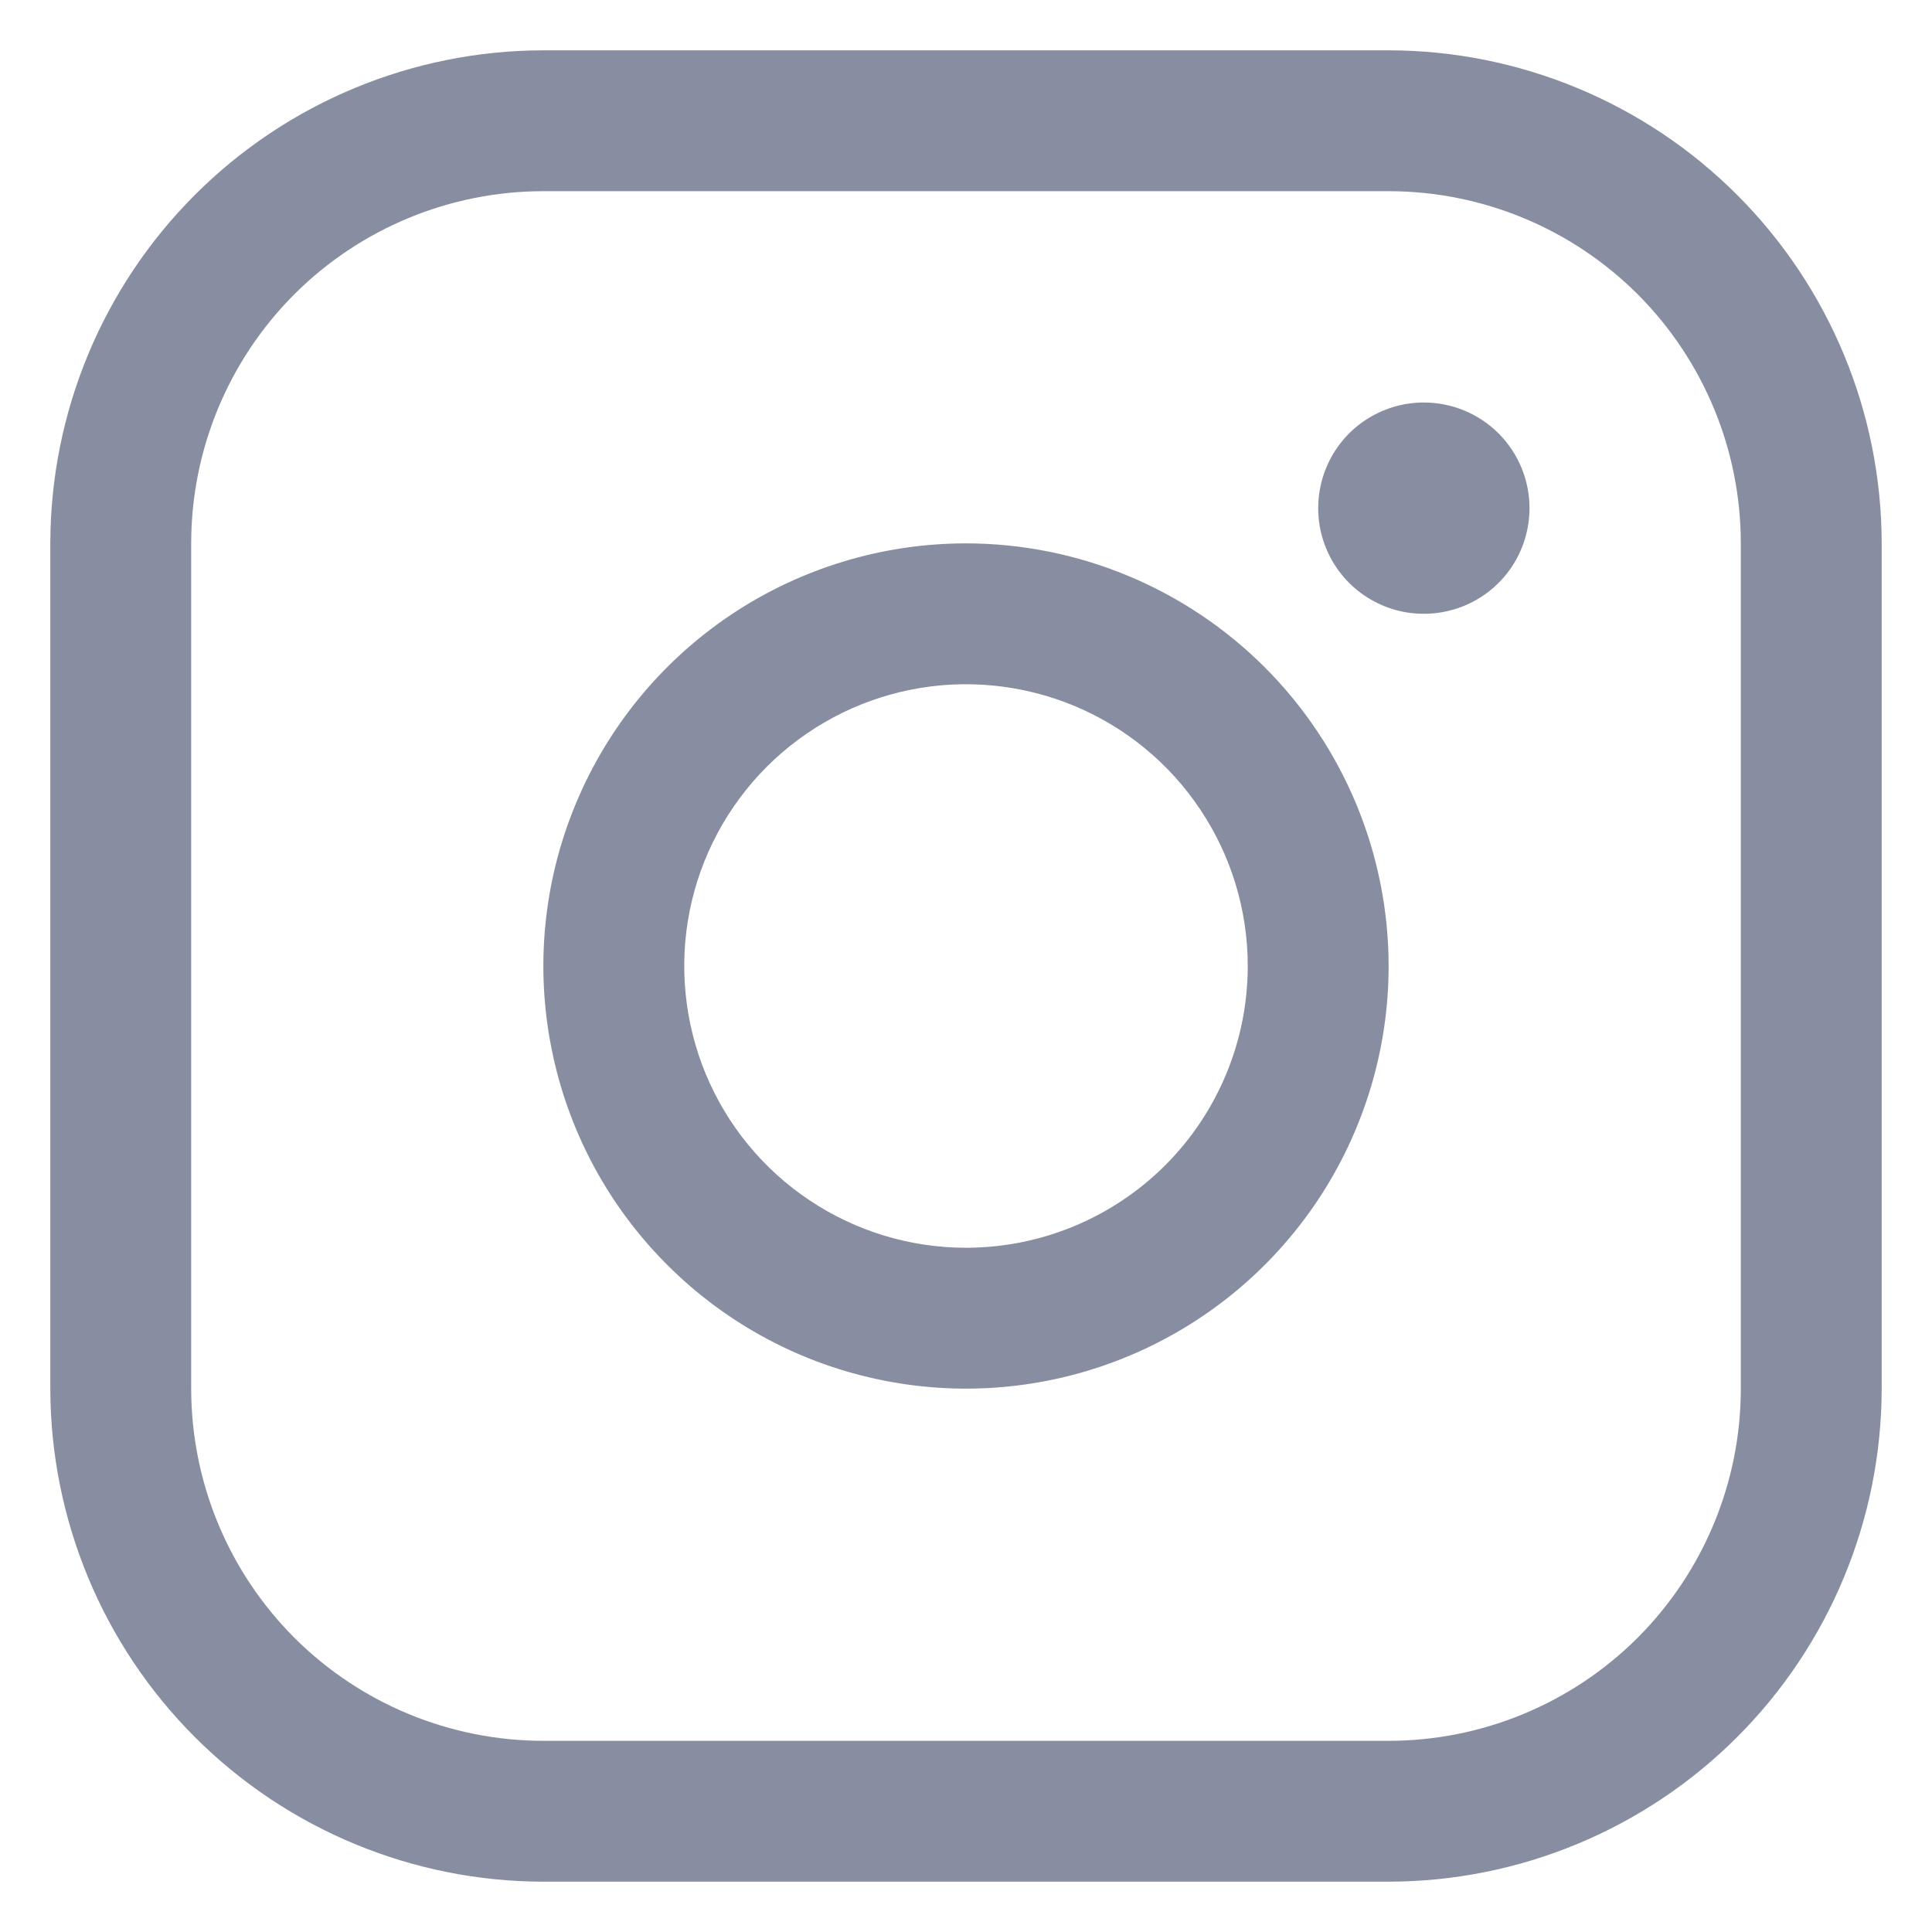
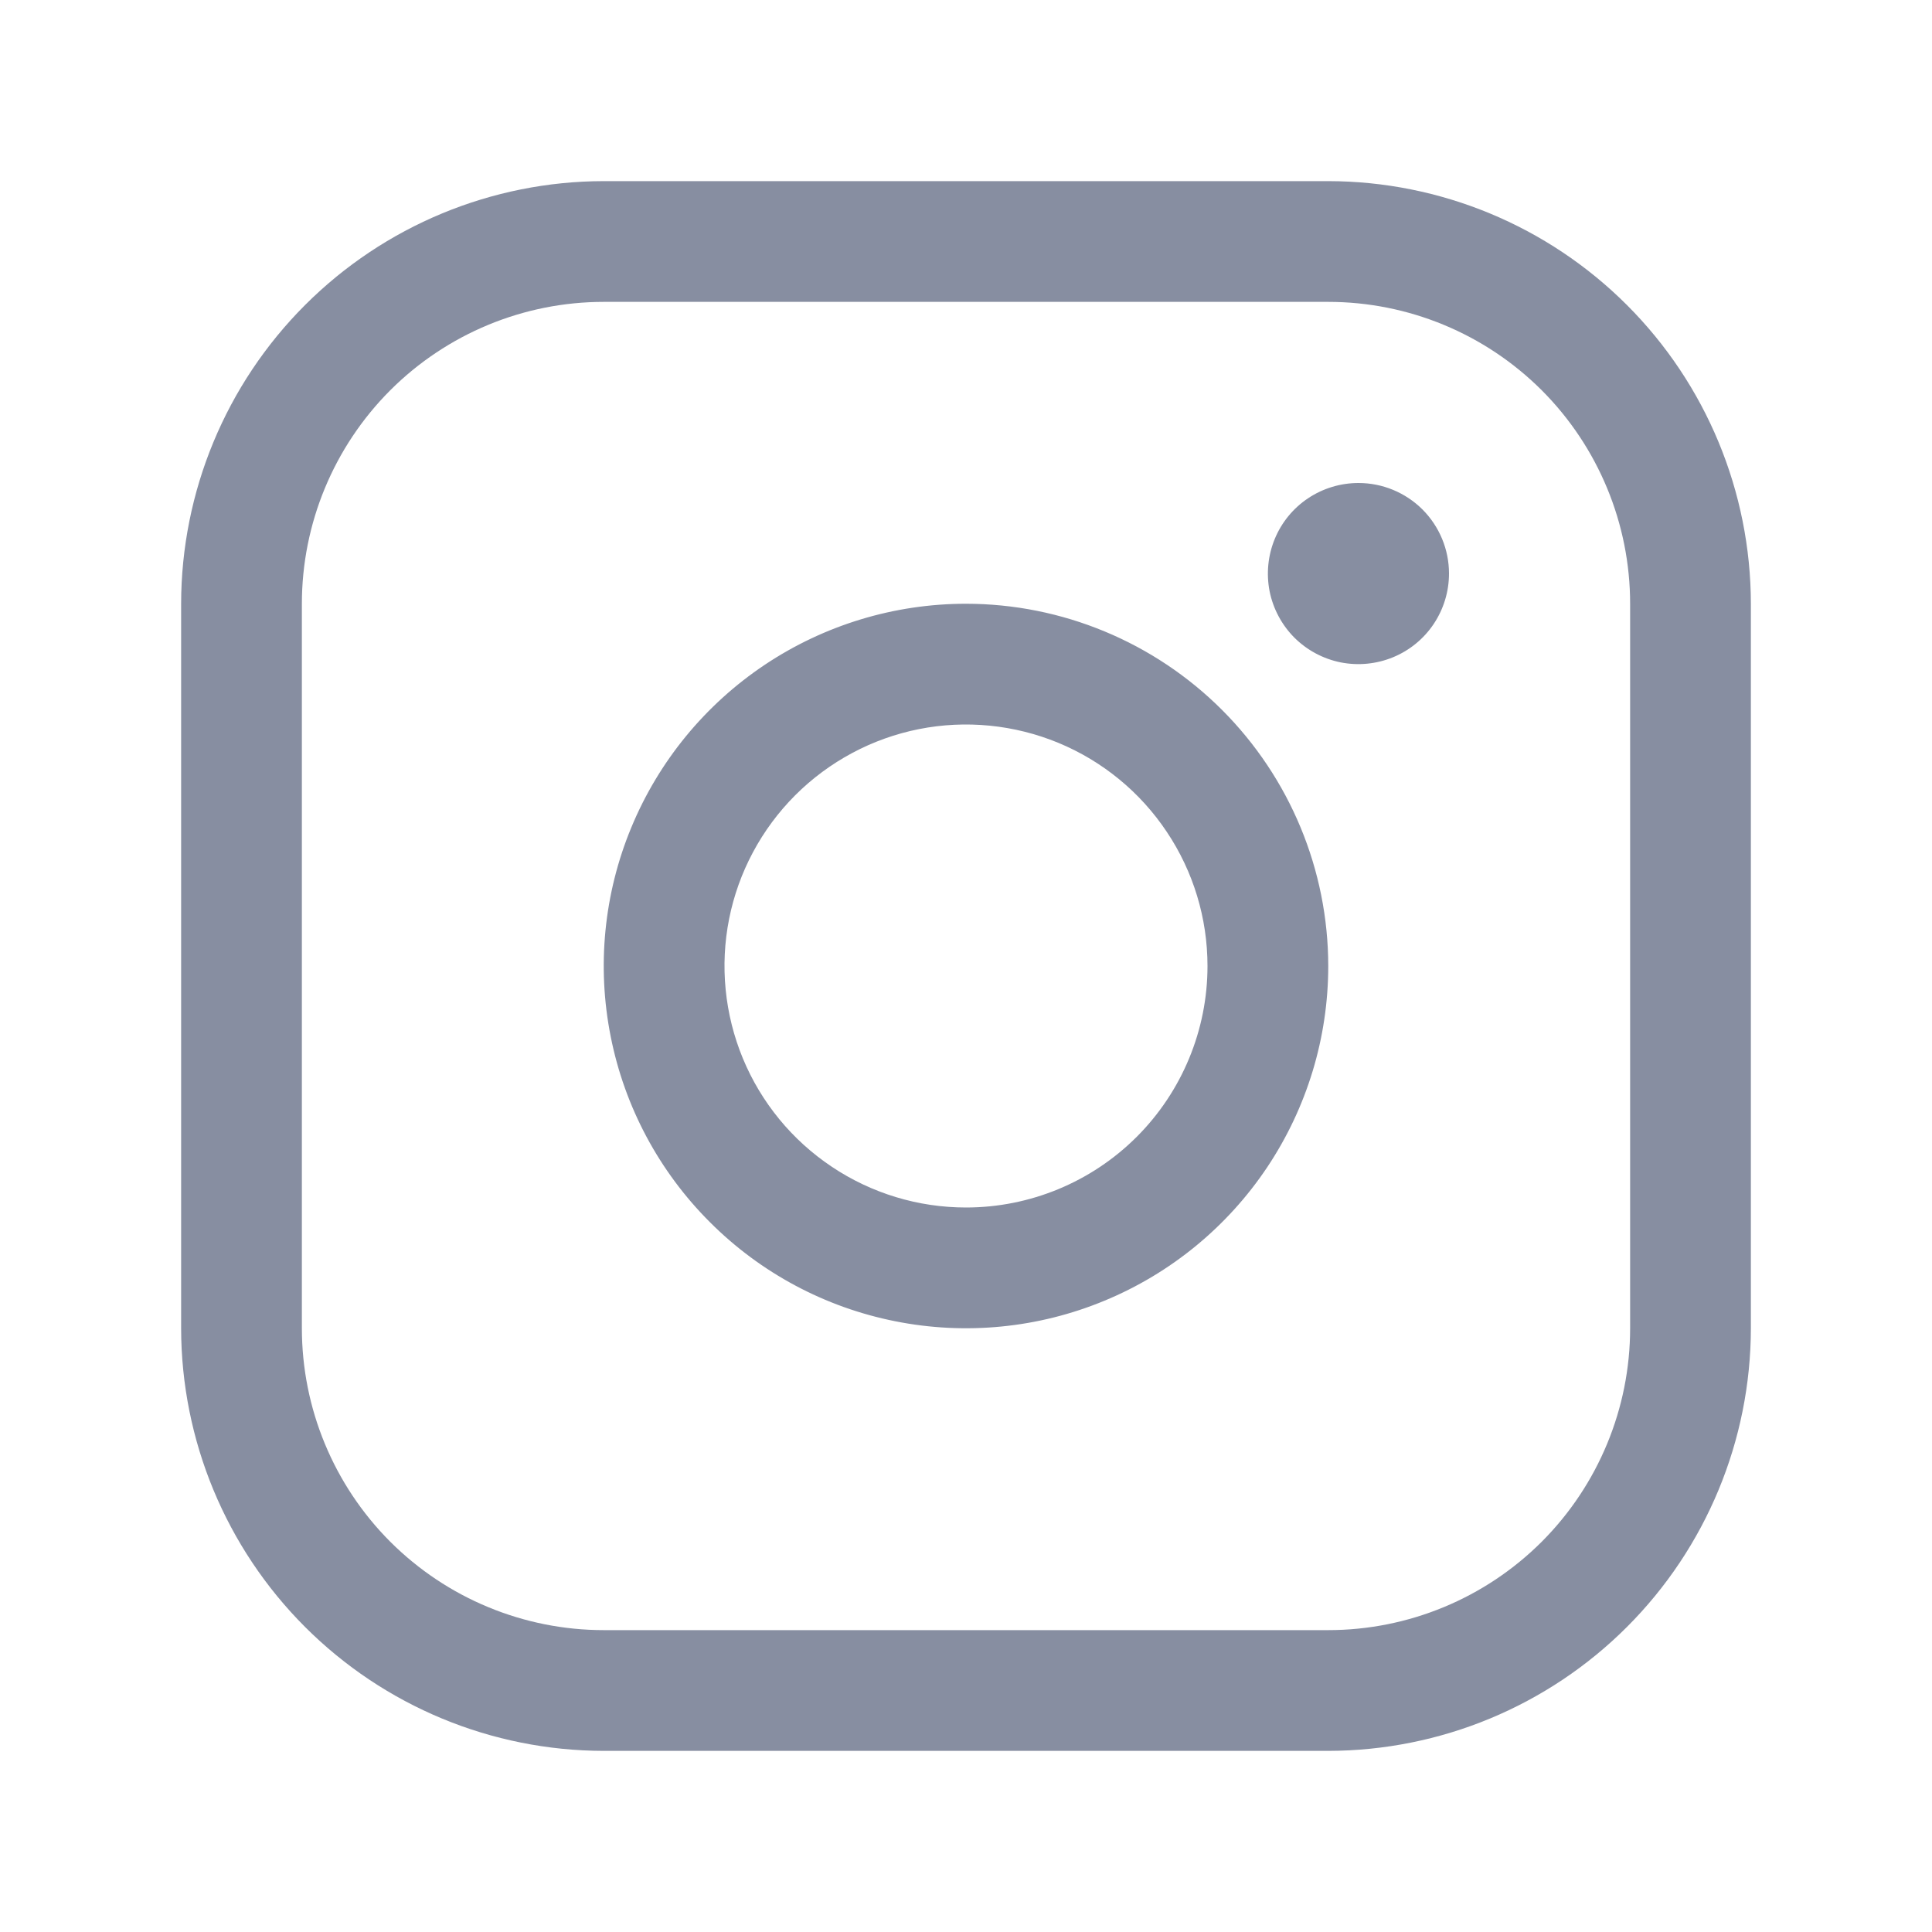
- <svg xmlns="http://www.w3.org/2000/svg" width="24" height="24" viewBox="0 0 24 24" fill="none">
-   <path d="M12 6.75C10.962 6.75 9.947 7.058 9.083 7.635C8.22 8.212 7.547 9.032 7.15 9.991C6.752 10.95 6.648 12.006 6.851 13.024C7.053 14.043 7.553 14.978 8.288 15.712C9.022 16.447 9.957 16.947 10.976 17.149C11.994 17.352 13.05 17.248 14.009 16.85C14.968 16.453 15.788 15.78 16.365 14.917C16.942 14.053 17.25 13.038 17.25 12C17.249 10.608 16.695 9.274 15.711 8.289C14.726 7.305 13.392 6.751 12 6.75ZM12 15.5C11.308 15.5 10.631 15.295 10.056 14.91C9.48 14.526 9.031 13.979 8.766 13.339C8.502 12.7 8.432 11.996 8.567 11.317C8.702 10.638 9.036 10.015 9.525 9.525C10.015 9.036 10.638 8.702 11.317 8.567C11.996 8.432 12.7 8.502 13.339 8.766C13.979 9.031 14.526 9.48 14.91 10.056C15.295 10.631 15.5 11.308 15.5 12C15.5 12.928 15.131 13.819 14.475 14.475C13.819 15.131 12.928 15.5 12 15.5ZM17.25 0.625H6.75C5.126 0.627 3.569 1.273 2.421 2.421C1.273 3.569 0.627 5.126 0.625 6.75V17.25C0.627 18.874 1.273 20.431 2.421 21.579C3.569 22.727 5.126 23.373 6.75 23.375H17.25C18.874 23.373 20.431 22.727 21.579 21.579C22.727 20.431 23.373 18.874 23.375 17.25V6.75C23.373 5.126 22.727 3.569 21.579 2.421C20.431 1.273 18.874 0.627 17.25 0.625ZM21.625 17.25C21.625 18.41 21.164 19.523 20.344 20.344C19.523 21.164 18.41 21.625 17.25 21.625H6.75C5.59 21.625 4.477 21.164 3.656 20.344C2.836 19.523 2.375 18.41 2.375 17.25V6.75C2.375 5.59 2.836 4.477 3.656 3.656C4.477 2.836 5.59 2.375 6.75 2.375H17.25C18.41 2.375 19.523 2.836 20.344 3.656C21.164 4.477 21.625 5.59 21.625 6.75V17.25ZM19 6.312C19 6.572 18.923 6.826 18.779 7.042C18.635 7.258 18.43 7.426 18.19 7.525C17.95 7.624 17.686 7.65 17.431 7.6C17.177 7.549 16.943 7.424 16.759 7.241C16.576 7.057 16.451 6.823 16.4 6.569C16.35 6.314 16.376 6.05 16.475 5.81C16.574 5.57 16.742 5.365 16.958 5.221C17.174 5.077 17.428 5 17.688 5C18.036 5 18.369 5.138 18.616 5.384C18.862 5.631 19 5.964 19 6.312Z" fill="#878EA1" />
+ <svg xmlns="http://www.w3.org/2000/svg" width="28" height="28" viewBox="0 0 28 28" fill="none">
+   <path d="M14 8.75C12.962 8.75 11.947 9.058 11.083 9.635C10.22 10.212 9.547 11.032 9.15 11.991C8.752 12.95 8.648 14.006 8.851 15.024C9.053 16.043 9.553 16.978 10.288 17.712C11.022 18.447 11.957 18.947 12.976 19.149C13.994 19.352 15.05 19.248 16.009 18.85C16.968 18.453 17.788 17.78 18.365 16.917C18.942 16.053 19.25 15.038 19.25 14C19.249 12.608 18.695 11.274 17.711 10.289C16.727 9.305 15.392 8.751 14 8.75ZM14 17.5C13.308 17.5 12.631 17.295 12.056 16.91C11.48 16.526 11.031 15.979 10.766 15.339C10.502 14.7 10.432 13.996 10.567 13.317C10.702 12.638 11.036 12.015 11.525 11.525C12.015 11.036 12.638 10.702 13.317 10.567C13.996 10.432 14.7 10.502 15.339 10.766C15.979 11.031 16.526 11.48 16.91 12.056C17.295 12.631 17.5 13.308 17.5 14C17.5 14.928 17.131 15.819 16.475 16.475C15.819 17.131 14.928 17.5 14 17.5ZM19.25 2.625H8.75C7.126 2.627 5.569 3.273 4.421 4.421C3.273 5.569 2.627 7.126 2.625 8.75V19.25C2.627 20.874 3.273 22.431 4.421 23.579C5.569 24.727 7.126 25.373 8.75 25.375H19.25C20.874 25.373 22.431 24.727 23.579 23.579C24.727 22.431 25.373 20.874 25.375 19.25V8.75C25.373 7.126 24.727 5.569 23.579 4.421C22.431 3.273 20.874 2.627 19.25 2.625ZM23.625 19.25C23.625 20.41 23.164 21.523 22.344 22.344C21.523 23.164 20.41 23.625 19.25 23.625H8.75C7.59 23.625 6.477 23.164 5.656 22.344C4.836 21.523 4.375 20.41 4.375 19.25V8.75C4.375 7.59 4.836 6.477 5.656 5.656C6.477 4.836 7.59 4.375 8.75 4.375H19.25C20.41 4.375 21.523 4.836 22.344 5.656C23.164 6.477 23.625 7.59 23.625 8.75V19.25ZM21 8.312C21 8.572 20.923 8.826 20.779 9.042C20.635 9.258 20.43 9.426 20.19 9.525C19.95 9.624 19.686 9.65 19.431 9.6C19.177 9.549 18.943 9.424 18.759 9.241C18.576 9.057 18.451 8.823 18.4 8.569C18.35 8.314 18.376 8.05 18.475 7.81C18.574 7.57 18.742 7.365 18.958 7.221C19.174 7.077 19.428 7 19.688 7C20.036 7 20.369 7.138 20.616 7.384C20.862 7.631 21 7.964 21 8.312Z" fill="#878EA1" />
</svg>
